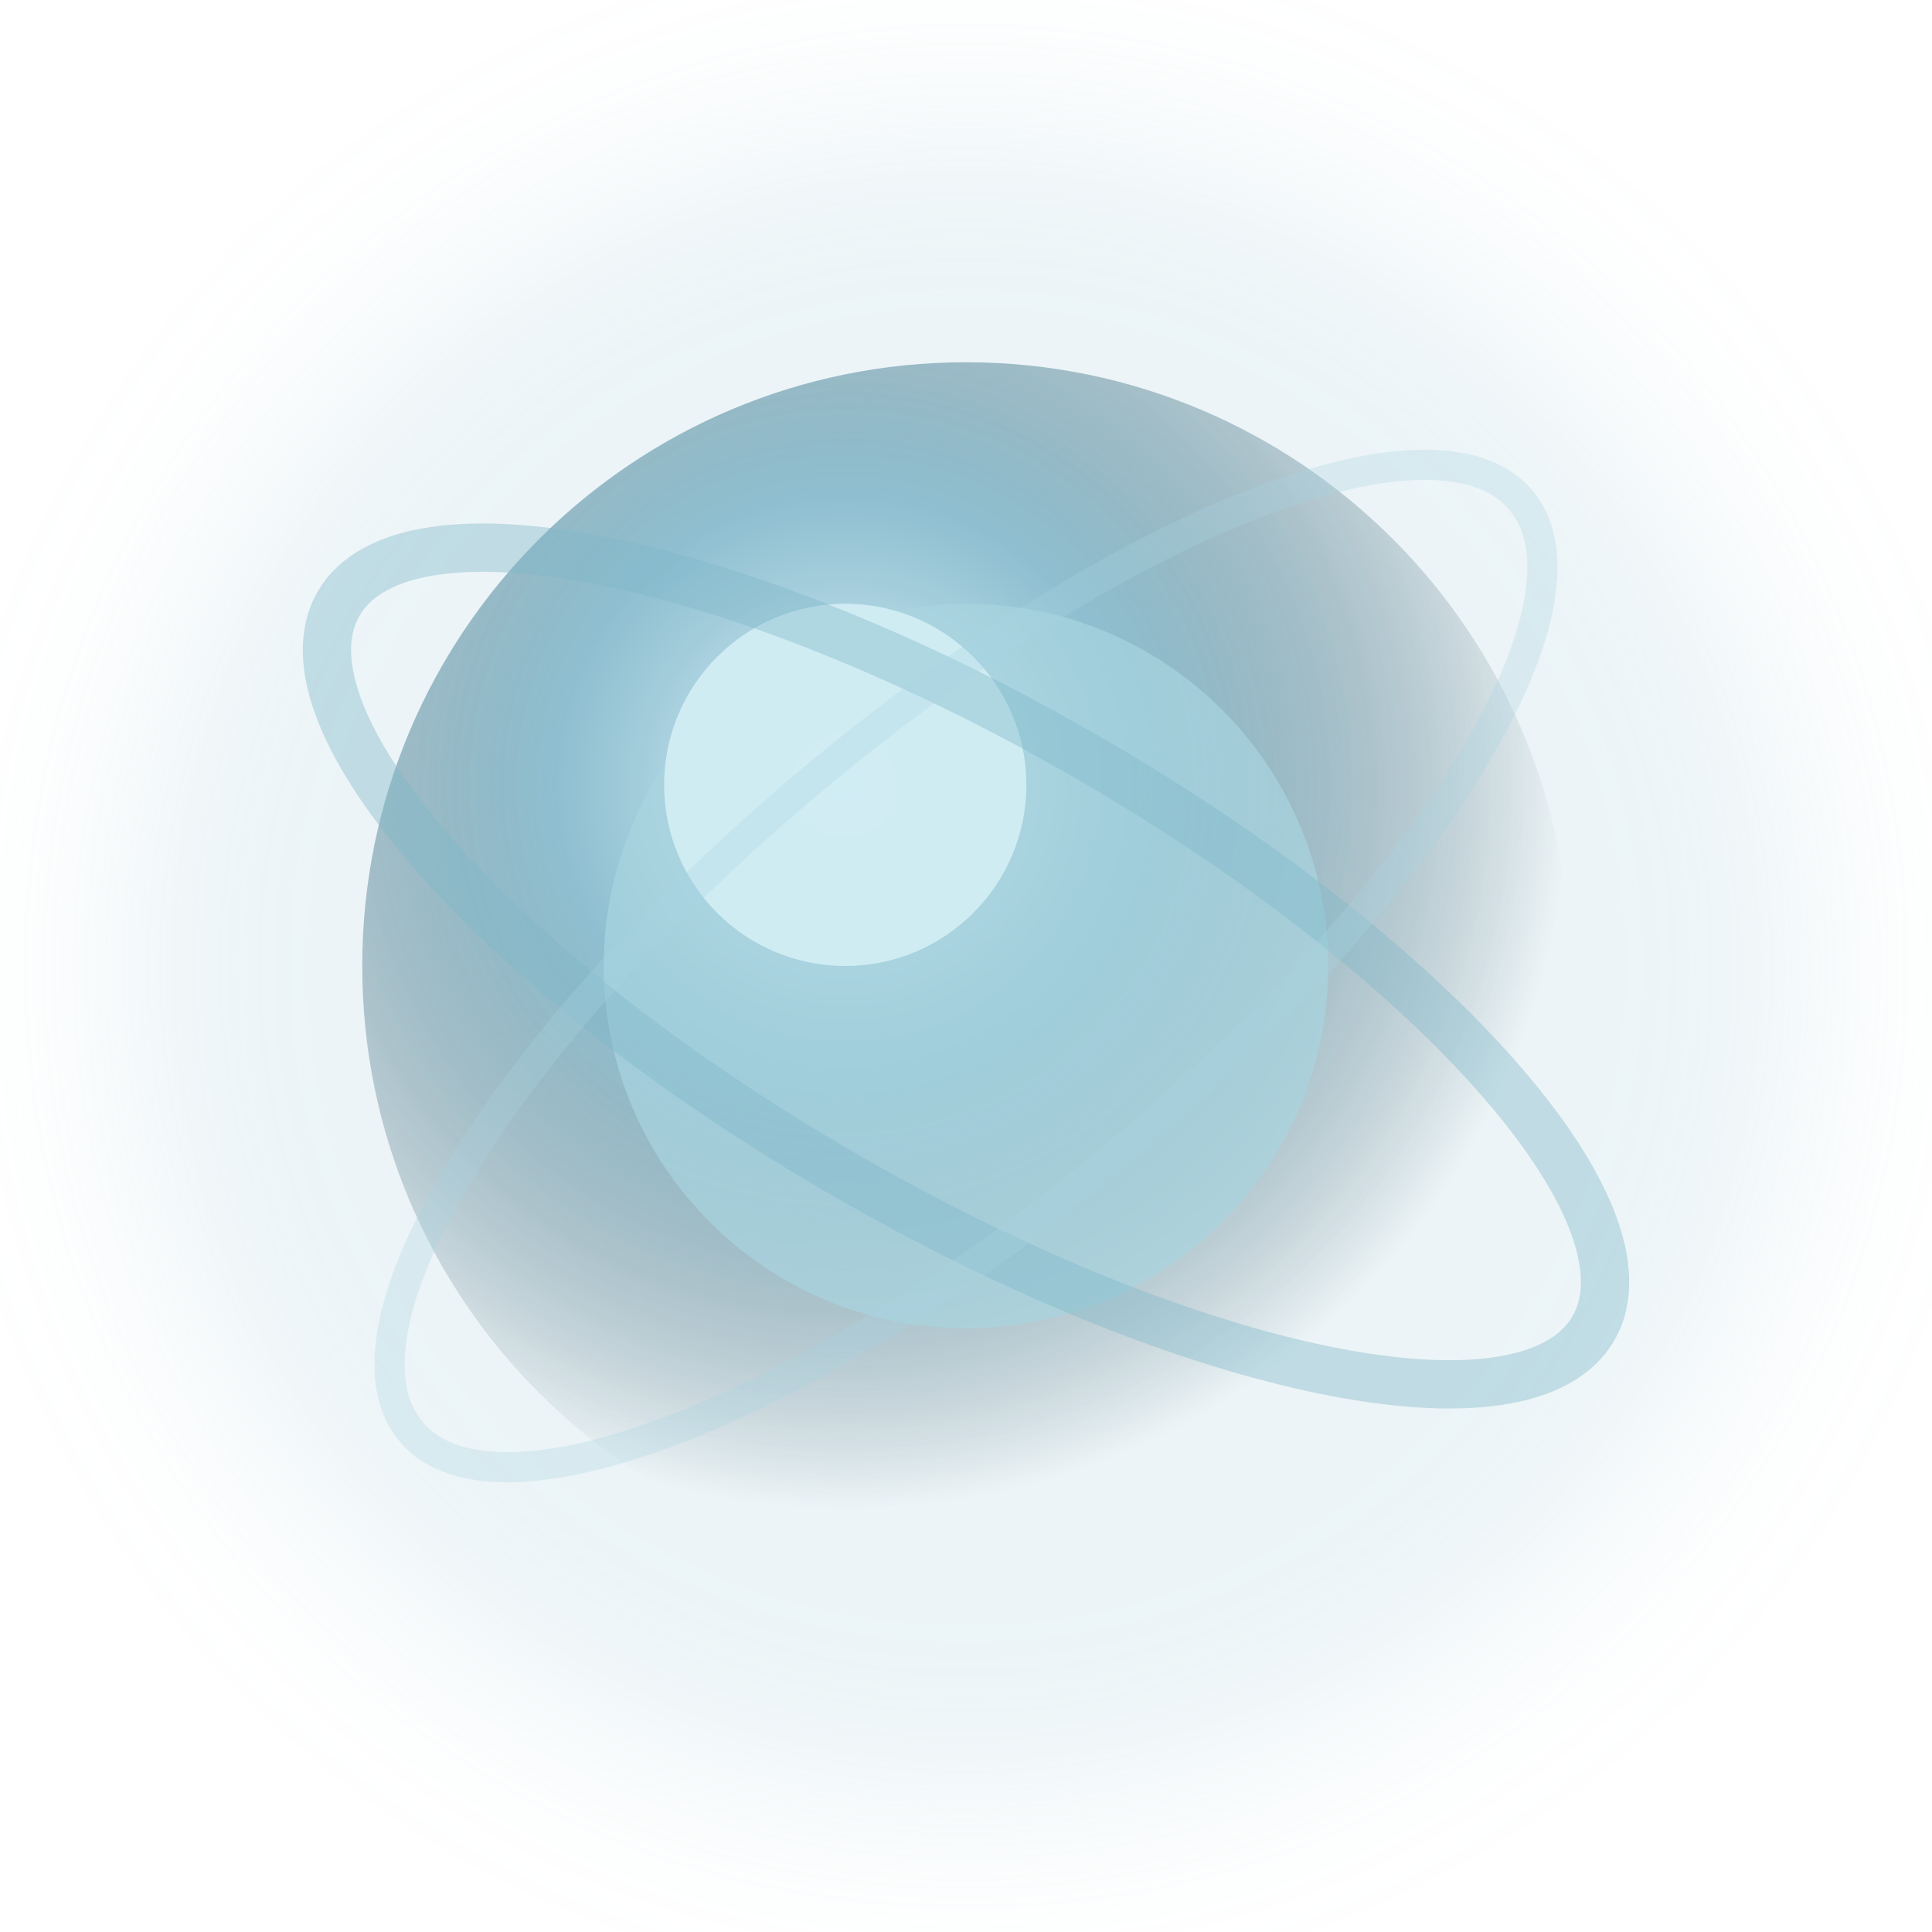
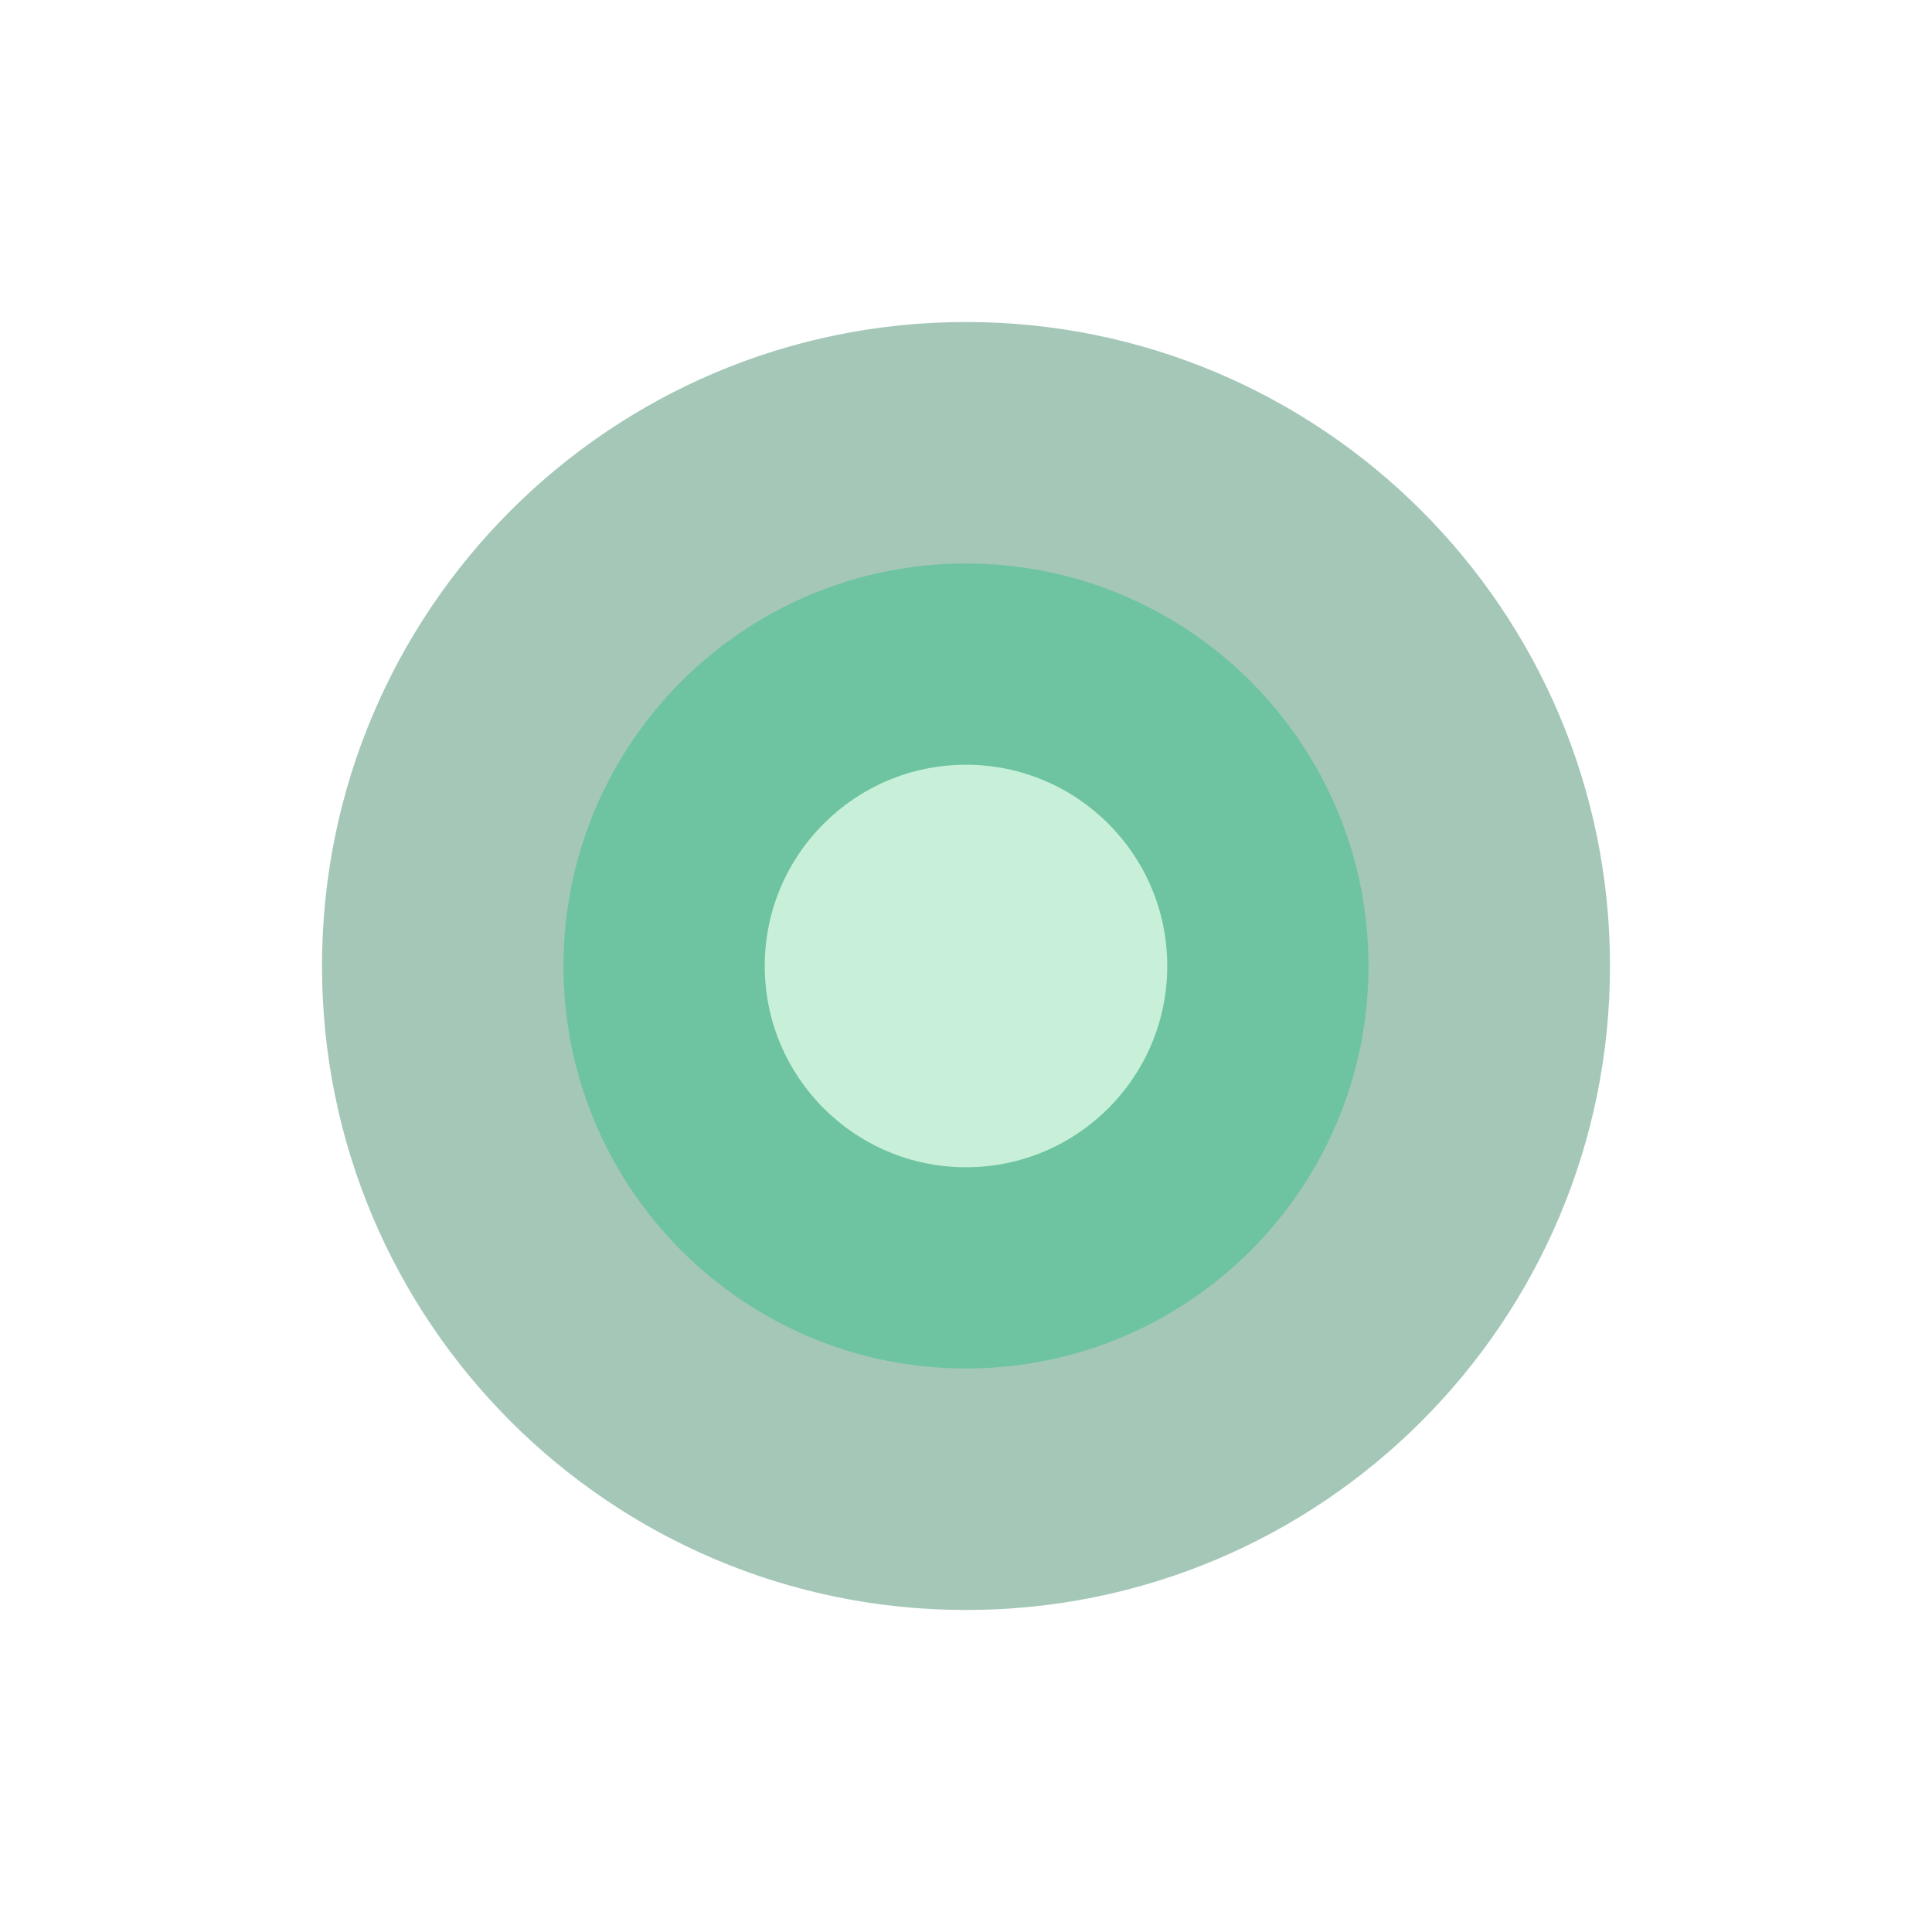
- <svg xmlns="http://www.w3.org/2000/svg" viewBox="0 0 32 32" width="32" height="32" fill="none">
+ <svg xmlns="http://www.w3.org/2000/svg" viewBox="0 0 24 24" width="24" height="24" fill="none">
  <defs>
-     <radialGradient id="pg" cx="40%" cy="35%" r="60%">
-       <stop offset="0%" stop-color="#d4eef5" />
-       <stop offset="40%" stop-color="#7eb6c9" />
-       <stop offset="100%" stop-color="#1a4050" stop-opacity="0" />
+     <linearGradient id="steel" x1="0" y1="0" x2="0" y2="1">
+       <stop offset="0%" stop-color="#9aa7b4" />
+       <stop offset="35%" stop-color="#6a7684" />
+       <stop offset="70%" stop-color="#3e4854" />
+       <stop offset="100%" stop-color="#1c222a" />
+     </linearGradient>
+     <linearGradient id="steelSide" x1="0" y1="0" x2="1" y2="0">
+       <stop offset="0%" stop-color="#2a323c" />
+       <stop offset="45%" stop-color="#5c6876" />
+       <stop offset="100%" stop-color="#1a2028" />
+     </linearGradient>
+     <linearGradient id="armor" x1="0" y1="0" x2="0.3" y2="1">
+       <stop offset="0%" stop-color="#5a6a58" />
+       <stop offset="40%" stop-color="#3a4638" />
+       <stop offset="100%" stop-color="#1e261c" />
+     </linearGradient>
+     <linearGradient id="camo" x1="0" y1="0" x2="1" y2="1">
+       <stop offset="0%" stop-color="#4a5640" />
+       <stop offset="50%" stop-color="#2e382c" />
+       <stop offset="100%" stop-color="#1a2218" />
+     </linearGradient>
+     <linearGradient id="desert" x1="0" y1="0" x2="0" y2="1">
+       <stop offset="0%" stop-color="#8a7a5a" />
+       <stop offset="100%" stop-color="#4a4030" />
+     </linearGradient>
+     <linearGradient id="glass" x1="0" y1="0" x2="0" y2="1">
+       <stop offset="0%" stop-color="#a8d0e0" stop-opacity="0.85" />
+       <stop offset="55%" stop-color="#2a5060" stop-opacity="0.9" />
+       <stop offset="100%" stop-color="#0a1820" />
+     </linearGradient>
+     <linearGradient id="heat" x1="0" y1="1" x2="0" y2="0">
+       <stop offset="0%" stop-color="#ff6a20" stop-opacity="0.9" />
+       <stop offset="50%" stop-color="#ffc060" stop-opacity="0.5" />
+       <stop offset="100%" stop-color="#fff0c0" stop-opacity="0" />
+     </linearGradient>
+     <linearGradient id="muzzle" x1="0" y1="0.5" x2="1" y2="0.5">
+       <stop offset="0%" stop-color="#fff8e0" />
+       <stop offset="40%" stop-color="#ffb040" />
+       <stop offset="100%" stop-color="#ff6020" stop-opacity="0" />
+     </linearGradient>
+     <radialGradient id="shadow" cx="50%" cy="50%" r="50%">
+       <stop offset="0%" stop-color="#000" stop-opacity="0.55" />
+       <stop offset="100%" stop-color="#000" stop-opacity="0" />
    </radialGradient>
-     <filter id="g">
-       <feGaussianBlur stdDeviation="1.5" />
+     <filter id="soft" x="-20%" y="-20%" width="140%" height="140%">
+       <feGaussianBlur stdDeviation="0.6" />
    </filter>
  </defs>
-   <circle cx="16" cy="16" r="14" fill="#7eb6c9" opacity="0.15" filter="url(#g)" />
-   <circle cx="16" cy="16" r="10" fill="url(#pg)" opacity="0.85" />
-   <circle cx="16" cy="16" r="6" fill="#a8d4e0" opacity="0.7" />
-   <circle cx="14" cy="13" r="3" fill="#d4eef5" opacity="0.9" />
-   <ellipse cx="16" cy="16" rx="12" ry="4" fill="none" stroke="#7eb6c9" stroke-width="0.8" opacity="0.4" transform="rotate(30 16 16)" />
-   <ellipse cx="16" cy="16" rx="12" ry="4" fill="none" stroke="#a8d4e0" stroke-width="0.5" opacity="0.3" transform="rotate(-40 16 16)" />
+   <circle cx="12" cy="12" r="8" fill="#4a9070" opacity="0.5" />
+   <circle cx="12" cy="12" r="5" fill="#6ec4a0" />
+   <circle cx="12" cy="12" r="2.5" fill="#c8f0d8" />
</svg>
